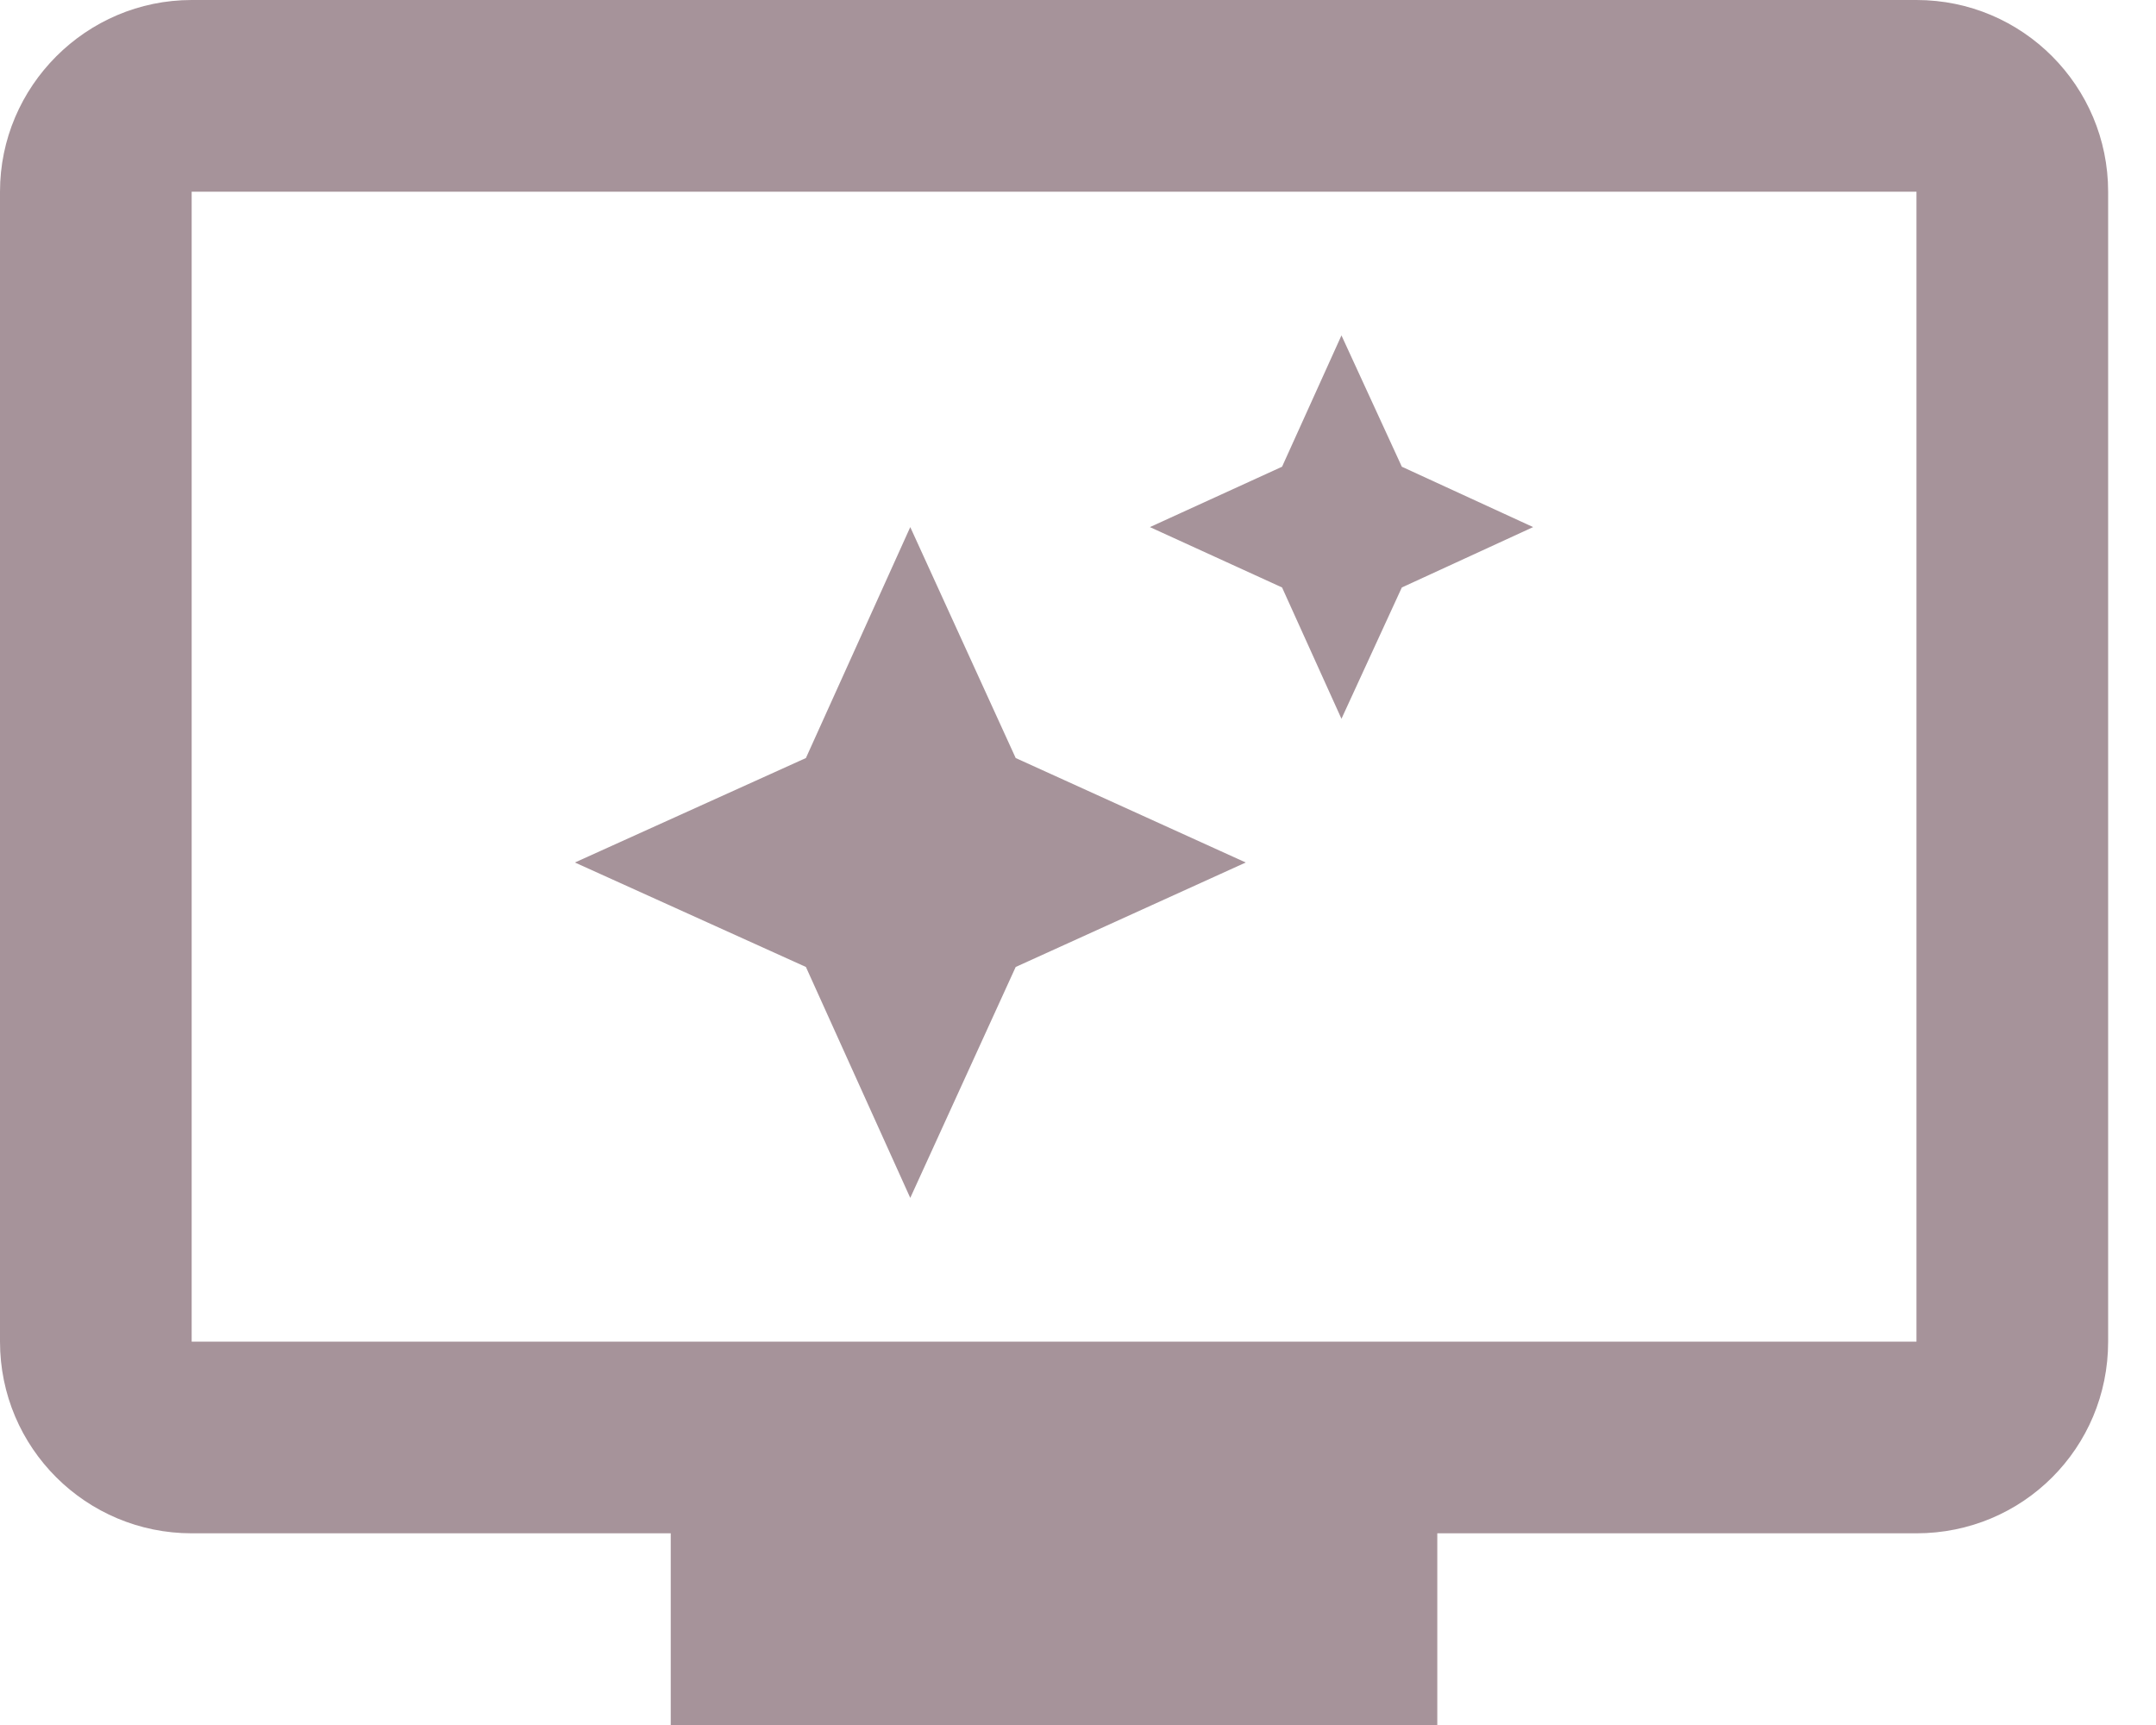
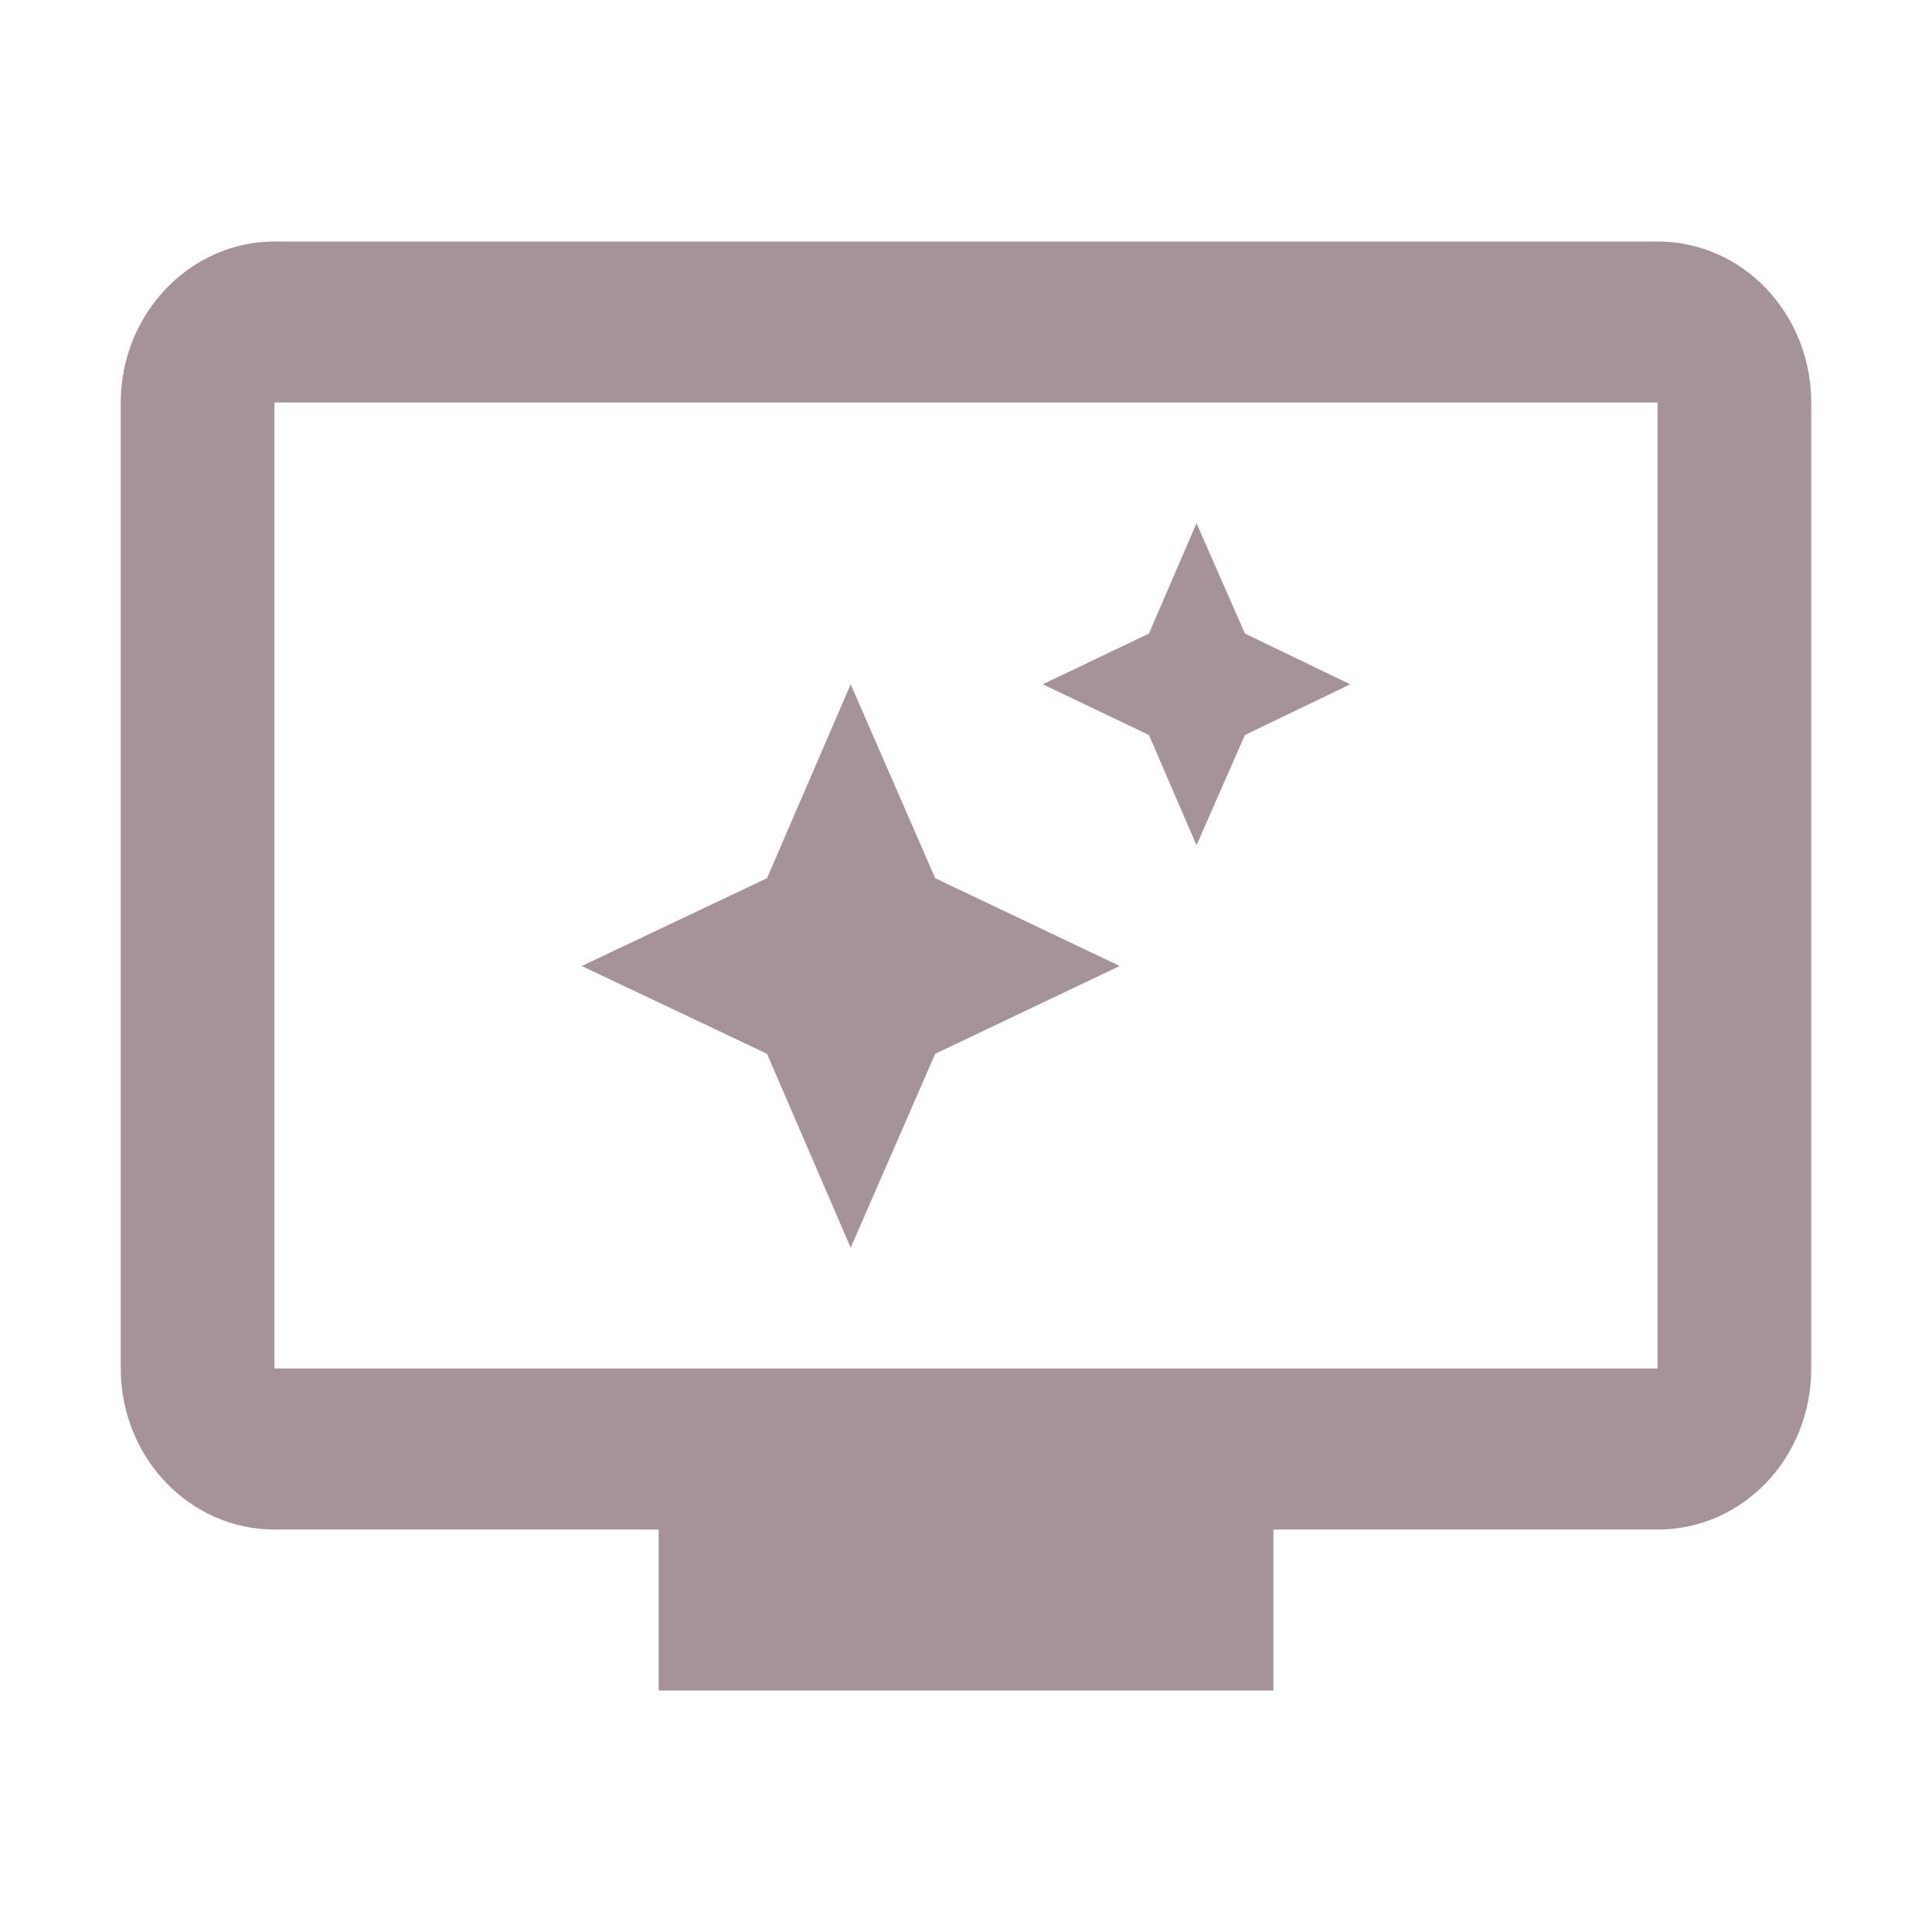
- <svg xmlns="http://www.w3.org/2000/svg" width="20" height="16" viewBox="0 0 20 16" fill="none">
-   <path d="M17.778 12.444H1.778V1.778H17.778M17.778 0H1.778C0.8 0 0 0.8 0 1.778V12.444C0 13.431 0.8 14.222 1.778 14.222H6.222V16H13.333V14.222H17.778C18.764 14.222 19.556 13.431 19.556 12.444V1.778C19.556 0.8 18.764 0 17.778 0ZM12.444 3.111L11.893 4.329L10.667 4.889L11.893 5.449L12.444 6.667L13.004 5.449L14.222 4.889L13.004 4.329L12.444 3.111ZM8.444 4.889L7.476 7.031L5.333 8L7.476 8.969L8.444 11.111L9.422 8.969L11.556 8L9.422 7.031L8.444 4.889Z" fill="#A6939A" />
+ <svg xmlns="http://www.w3.org/2000/svg" width="16" height="16" viewBox="0 0 16 16" fill="none">
+   <path d="M13.727 11.333H2.273V3.333H13.727M13.727 2H2.273C1.573 2 1 2.6 1 3.333V11.333C1 12.073 1.573 12.667 2.273 12.667H5.455V14H10.546V12.667H13.727C14.434 12.667 15 12.073 15 11.333V3.333C15 2.6 14.434 2 13.727 2ZM9.909 4.333L9.515 5.247L8.636 5.667L9.515 6.087L9.909 7L10.31 6.087L11.182 5.667L10.31 5.247L9.909 4.333ZM7.045 5.667L6.352 7.273L4.818 8L6.352 8.727L7.045 10.333L7.745 8.727L9.273 8L7.745 7.273L7.045 5.667Z" fill="#A6939A" />
</svg>
